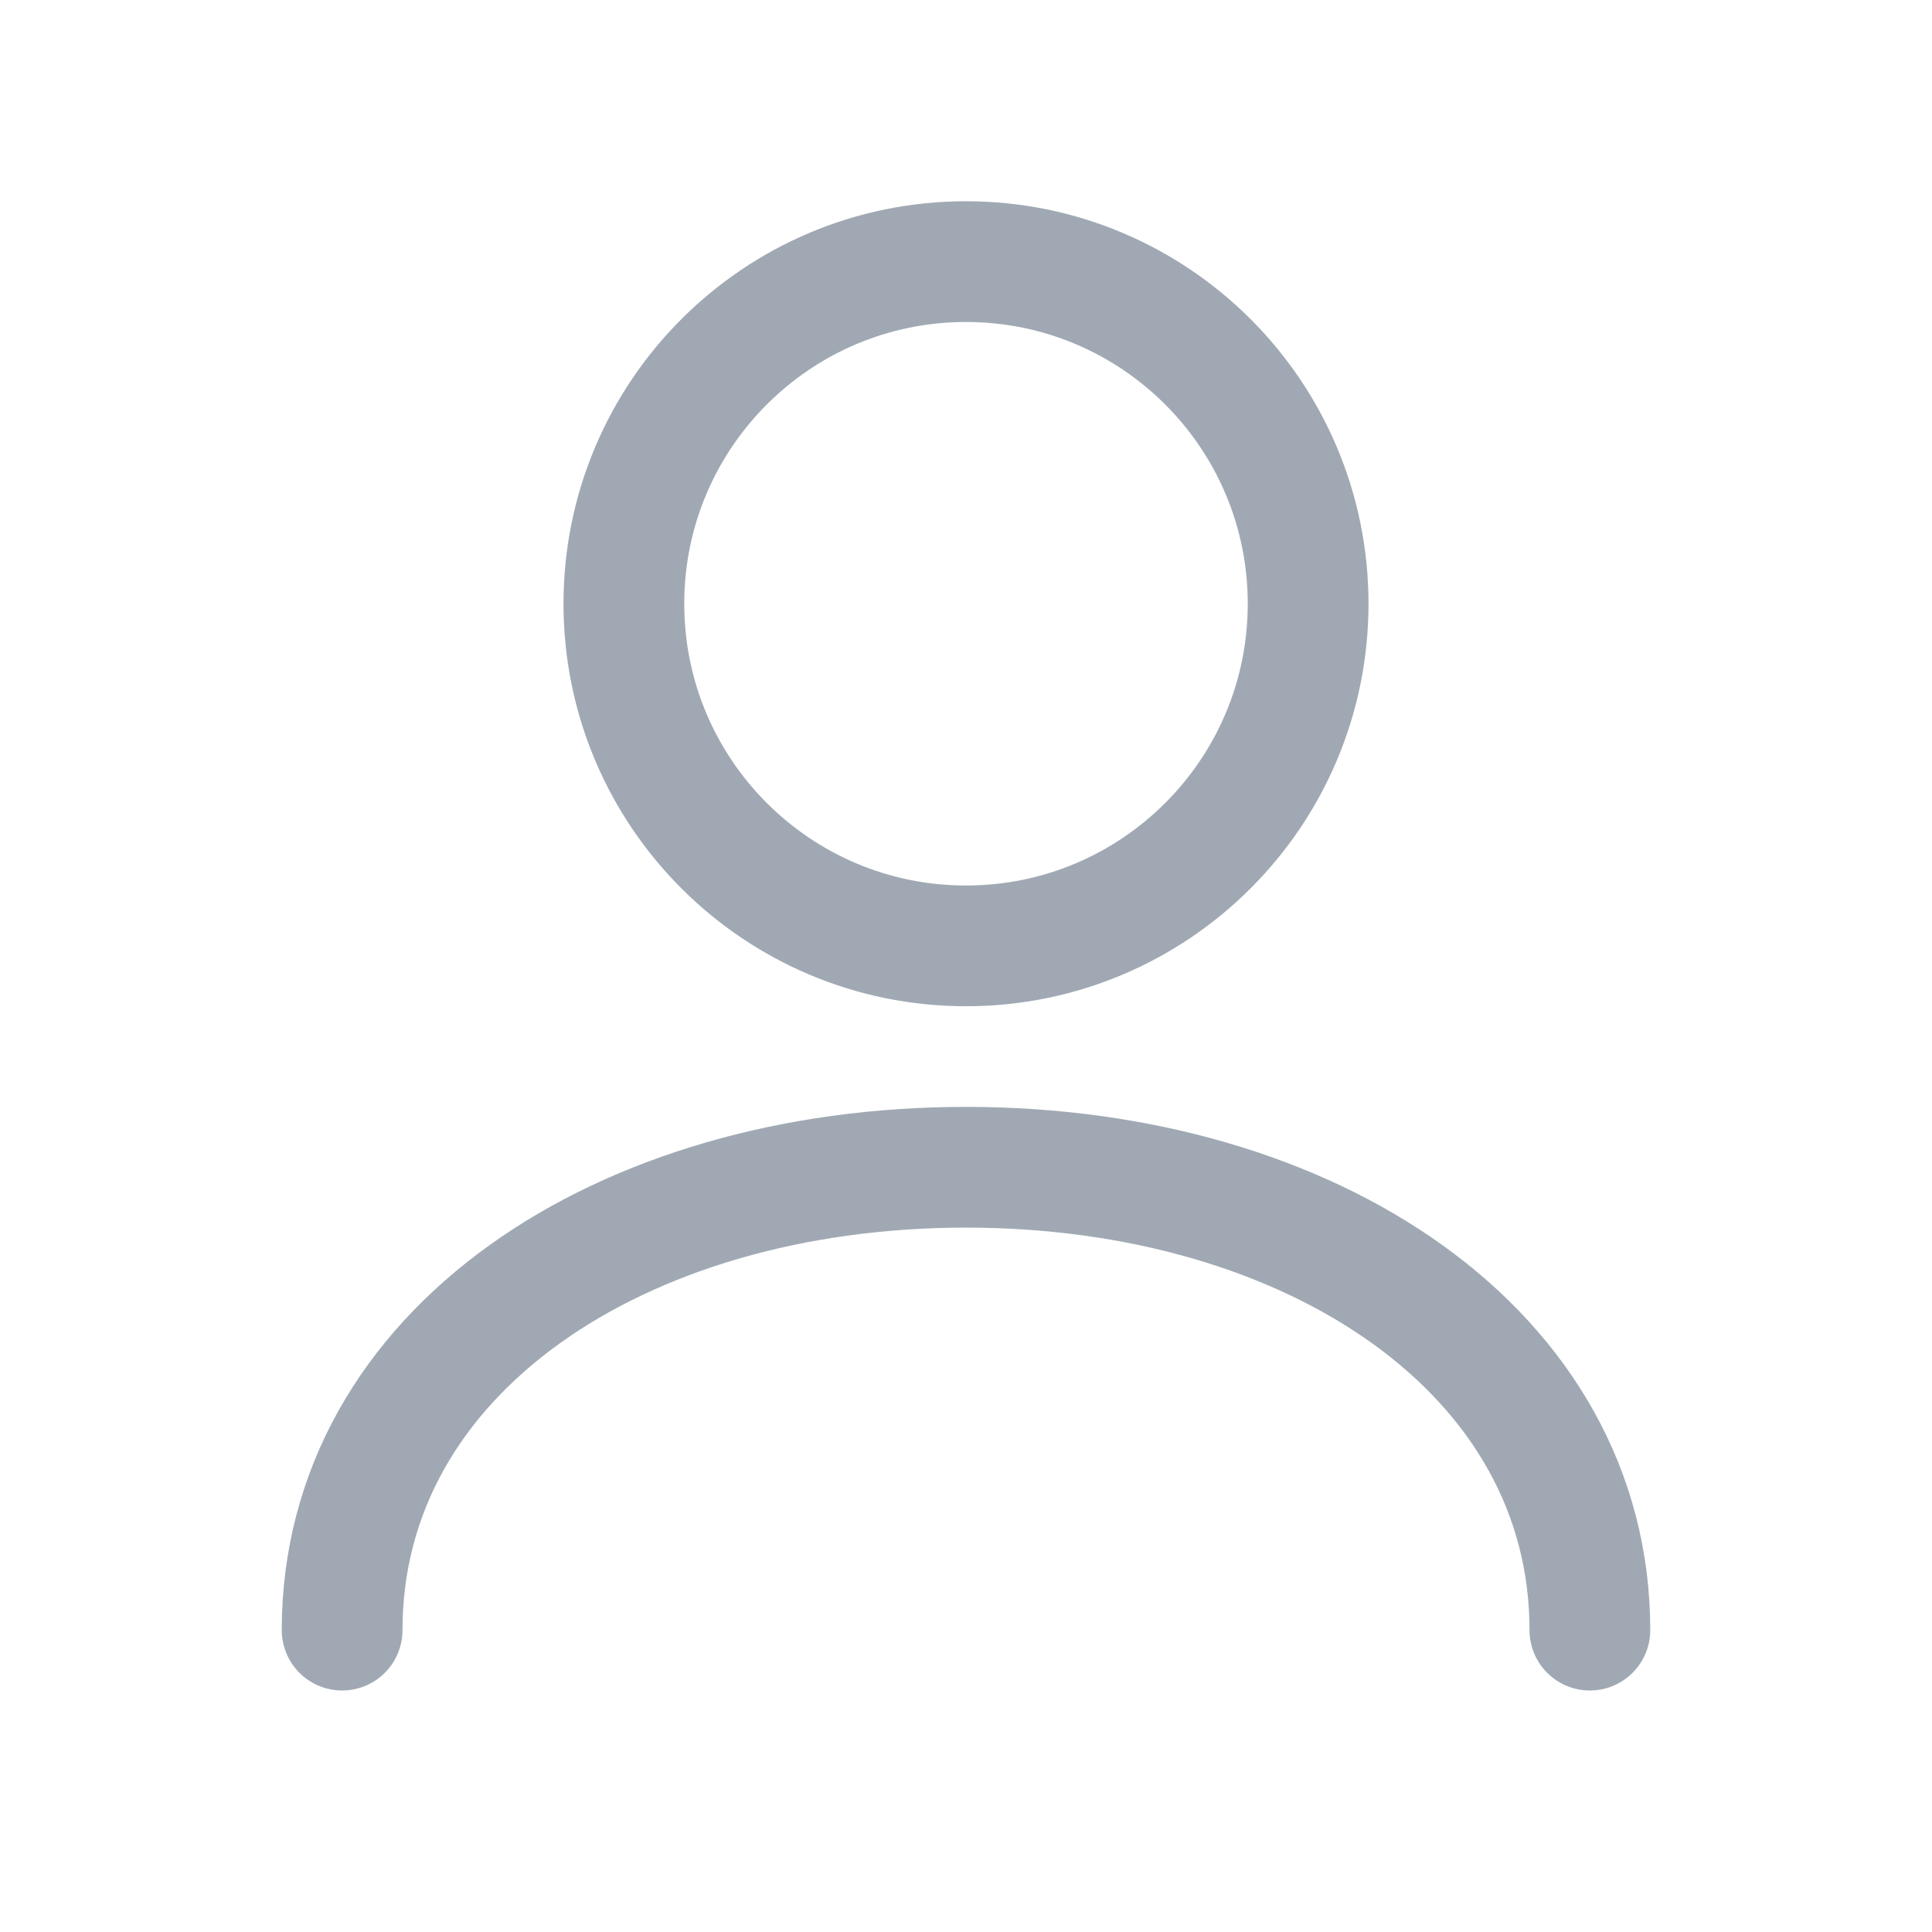
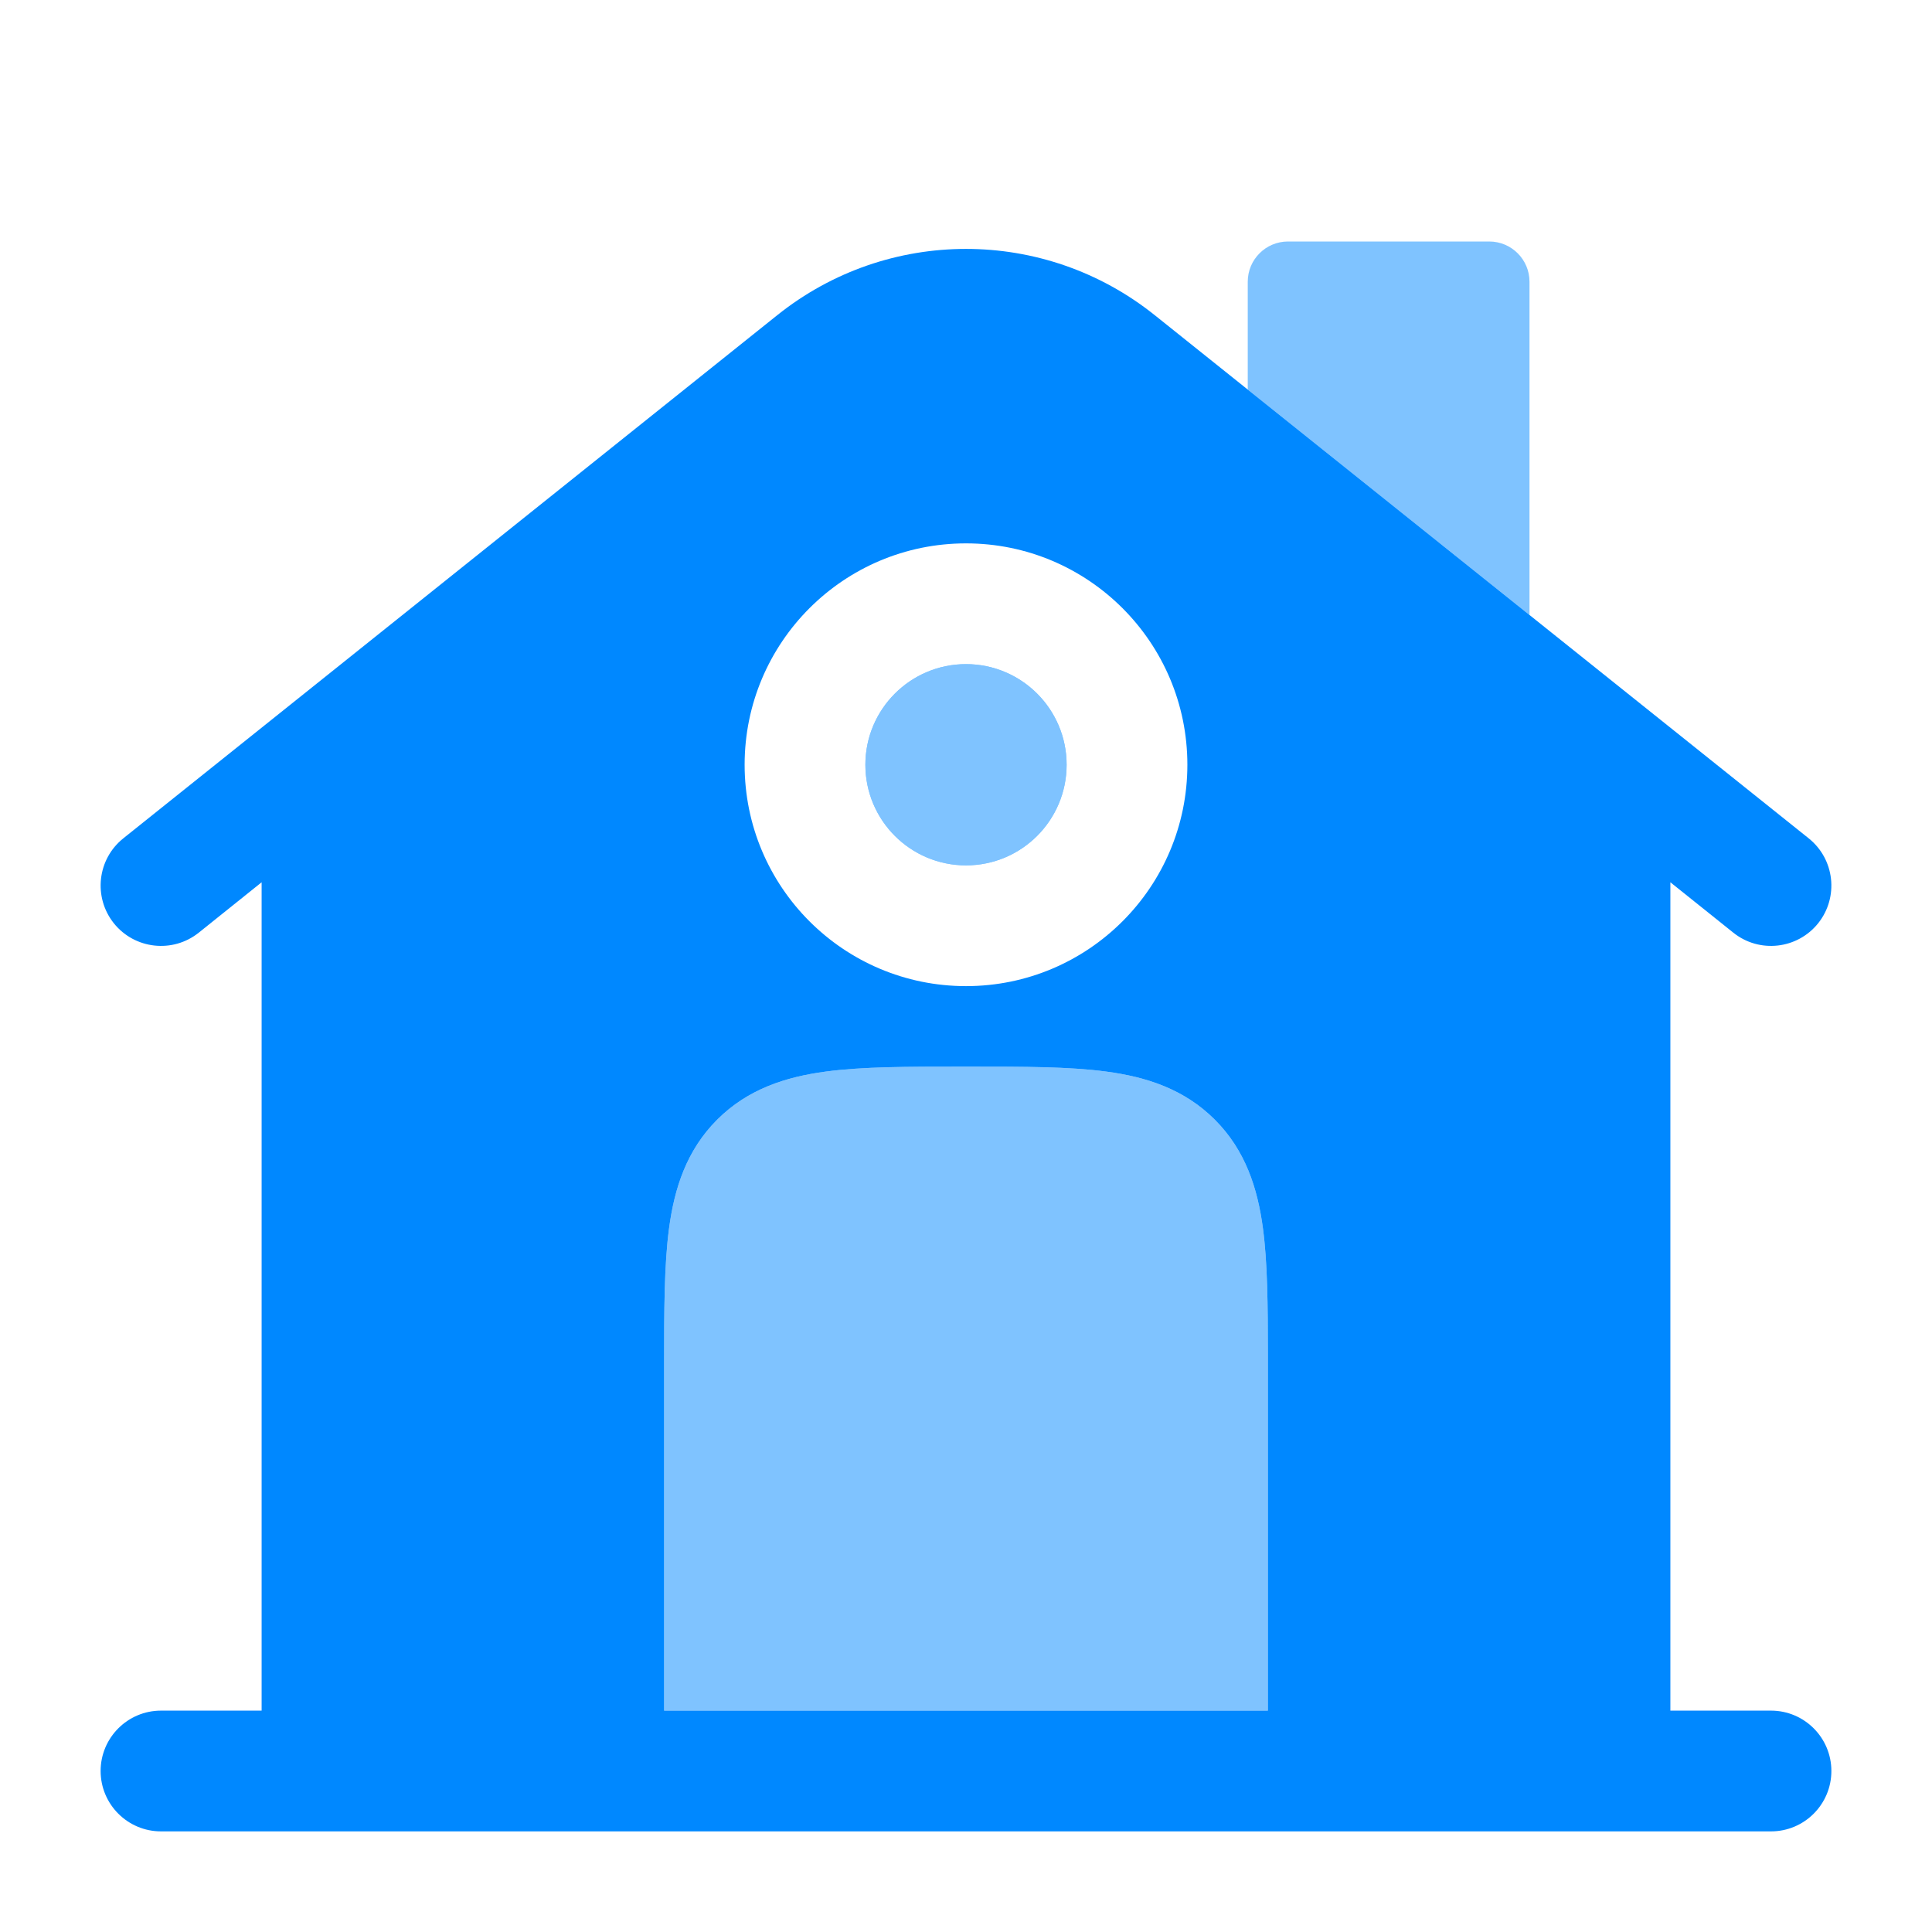
<svg xmlns="http://www.w3.org/2000/svg" width="24" height="24" viewBox="0 0 24 24" fill="none">
-   <circle cx="12" cy="7.5" r="4.25" stroke="#A0A9B3" stroke-width="1.5" />
-   <path d="M4.25 20.25C4.25 16.8 7.7 14.5 12 14.5C16.3 14.5 19.75 16.8 19.75 20.25" stroke="#A0A9B3" stroke-width="1.5" stroke-linecap="round" />
+   <path fill-rule="evenodd" clip-rule="evenodd" d="M21.532 11.586L20.75 10.96V21.25H22C22.414 21.25 22.75 21.586 22.75 22C22.75 22.414 22.414 22.75 22 22.75H2C1.586 22.75 1.25 22.414 1.25 22C1.25 21.586 1.586 21.25 2 21.25H3.25V10.96L2.469 11.586C2.145 11.845 1.673 11.792 1.414 11.469C1.156 11.145 1.208 10.673 1.532 10.414L9.657 3.914C11.027 2.818 12.973 2.818 14.343 3.914L22.468 10.414C22.792 10.673 22.844 11.145 22.586 11.469C22.327 11.792 21.855 11.845 21.532 11.586ZM12 6.75C10.481 6.75 9.25 7.981 9.25 9.5C9.25 11.019 10.481 12.25 12 12.25C13.519 12.25 14.75 11.019 14.75 9.5C14.75 7.981 13.519 6.75 12 6.75ZM13.746 13.312C13.287 13.25 12.714 13.25 12.049 13.25H11.951C11.286 13.25 10.713 13.25 10.254 13.312C9.763 13.378 9.291 13.527 8.909 13.909C8.527 14.291 8.378 14.763 8.312 15.254C8.25 15.713 8.25 16.286 8.25 16.951L8.25 21.25H9.75H14.25H15.75L15.75 16.951L15.75 16.827C15.75 16.215 15.746 15.684 15.688 15.254C15.622 14.763 15.473 14.291 15.091 13.909C14.709 13.527 14.238 13.378 13.746 13.312Z" fill="#0088FF" />
+   <g opacity="0.5">
+     <path fill-rule="evenodd" clip-rule="evenodd" d="M10.75 9.5C10.75 8.81 11.31 8.25 12 8.25C12.69 8.25 13.25 8.81 13.25 9.5C13.25 10.19 12.69 10.75 12 10.75C11.31 10.75 10.75 10.19 10.75 9.5Z" fill="#0088FF" />
+     <path fill-rule="evenodd" clip-rule="evenodd" d="M10.75 9.5C10.75 8.81 11.31 8.25 12 8.25C12.69 8.25 13.25 8.81 13.25 9.5C13.25 10.19 12.69 10.75 12 10.75C11.31 10.75 10.75 10.19 10.75 9.5Z" fill="#0088FF" />
+   </g>
+   <path opacity="0.5" d="M12.049 13.25C12.714 13.25 13.287 13.25 13.746 13.312C14.238 13.378 14.709 13.527 15.091 13.909C15.473 14.291 15.622 14.762 15.688 15.254C15.746 15.684 15.75 16.215 15.75 16.827L15.75 21.25H8.25L8.25 16.951C8.25 16.286 8.25 15.713 8.312 15.254C8.378 14.762 8.527 14.291 8.909 13.909C9.291 13.527 9.763 13.378 10.254 13.312C10.713 13.25 11.286 13.25 11.951 13.25H12.049Z" fill="#0088FF" />
+   <path opacity="0.5" d="M16 3H18.5C18.776 3 19 3.224 19 3.5L19 7.64L15.5 4.84V3.5C15.5 3.224 15.724 3 16 3Z" fill="#0088FF" />
</svg>
